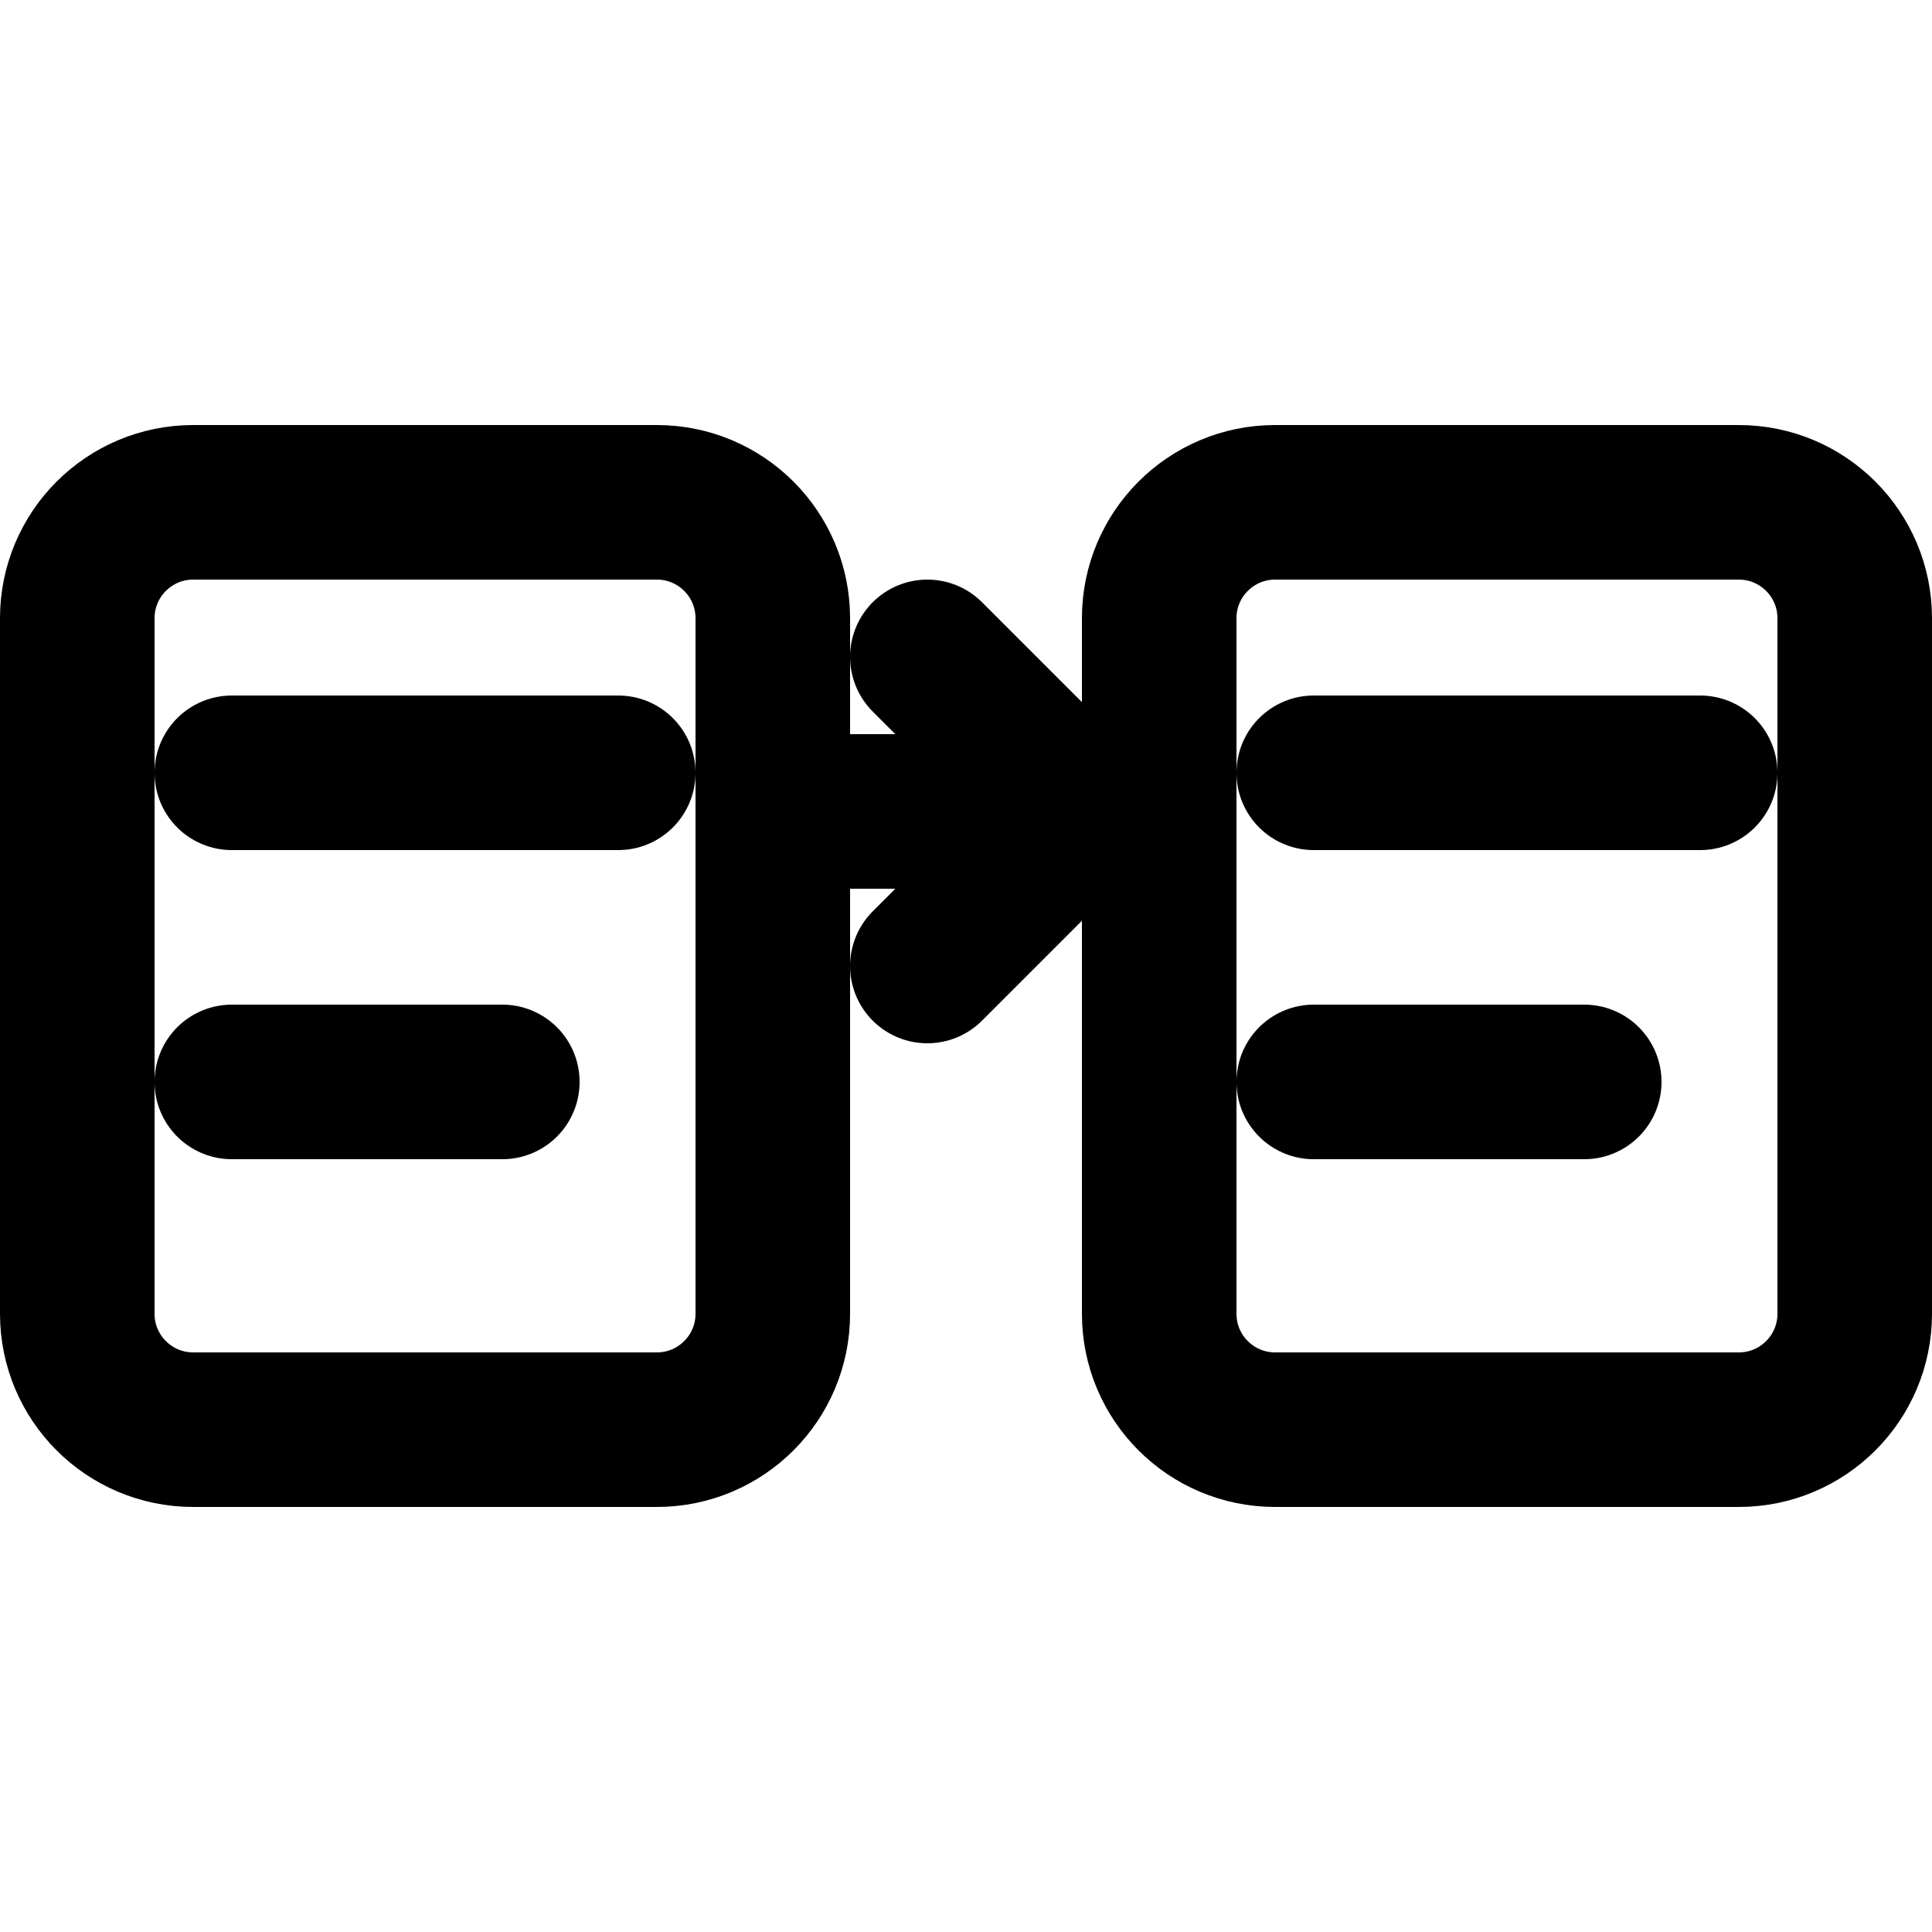
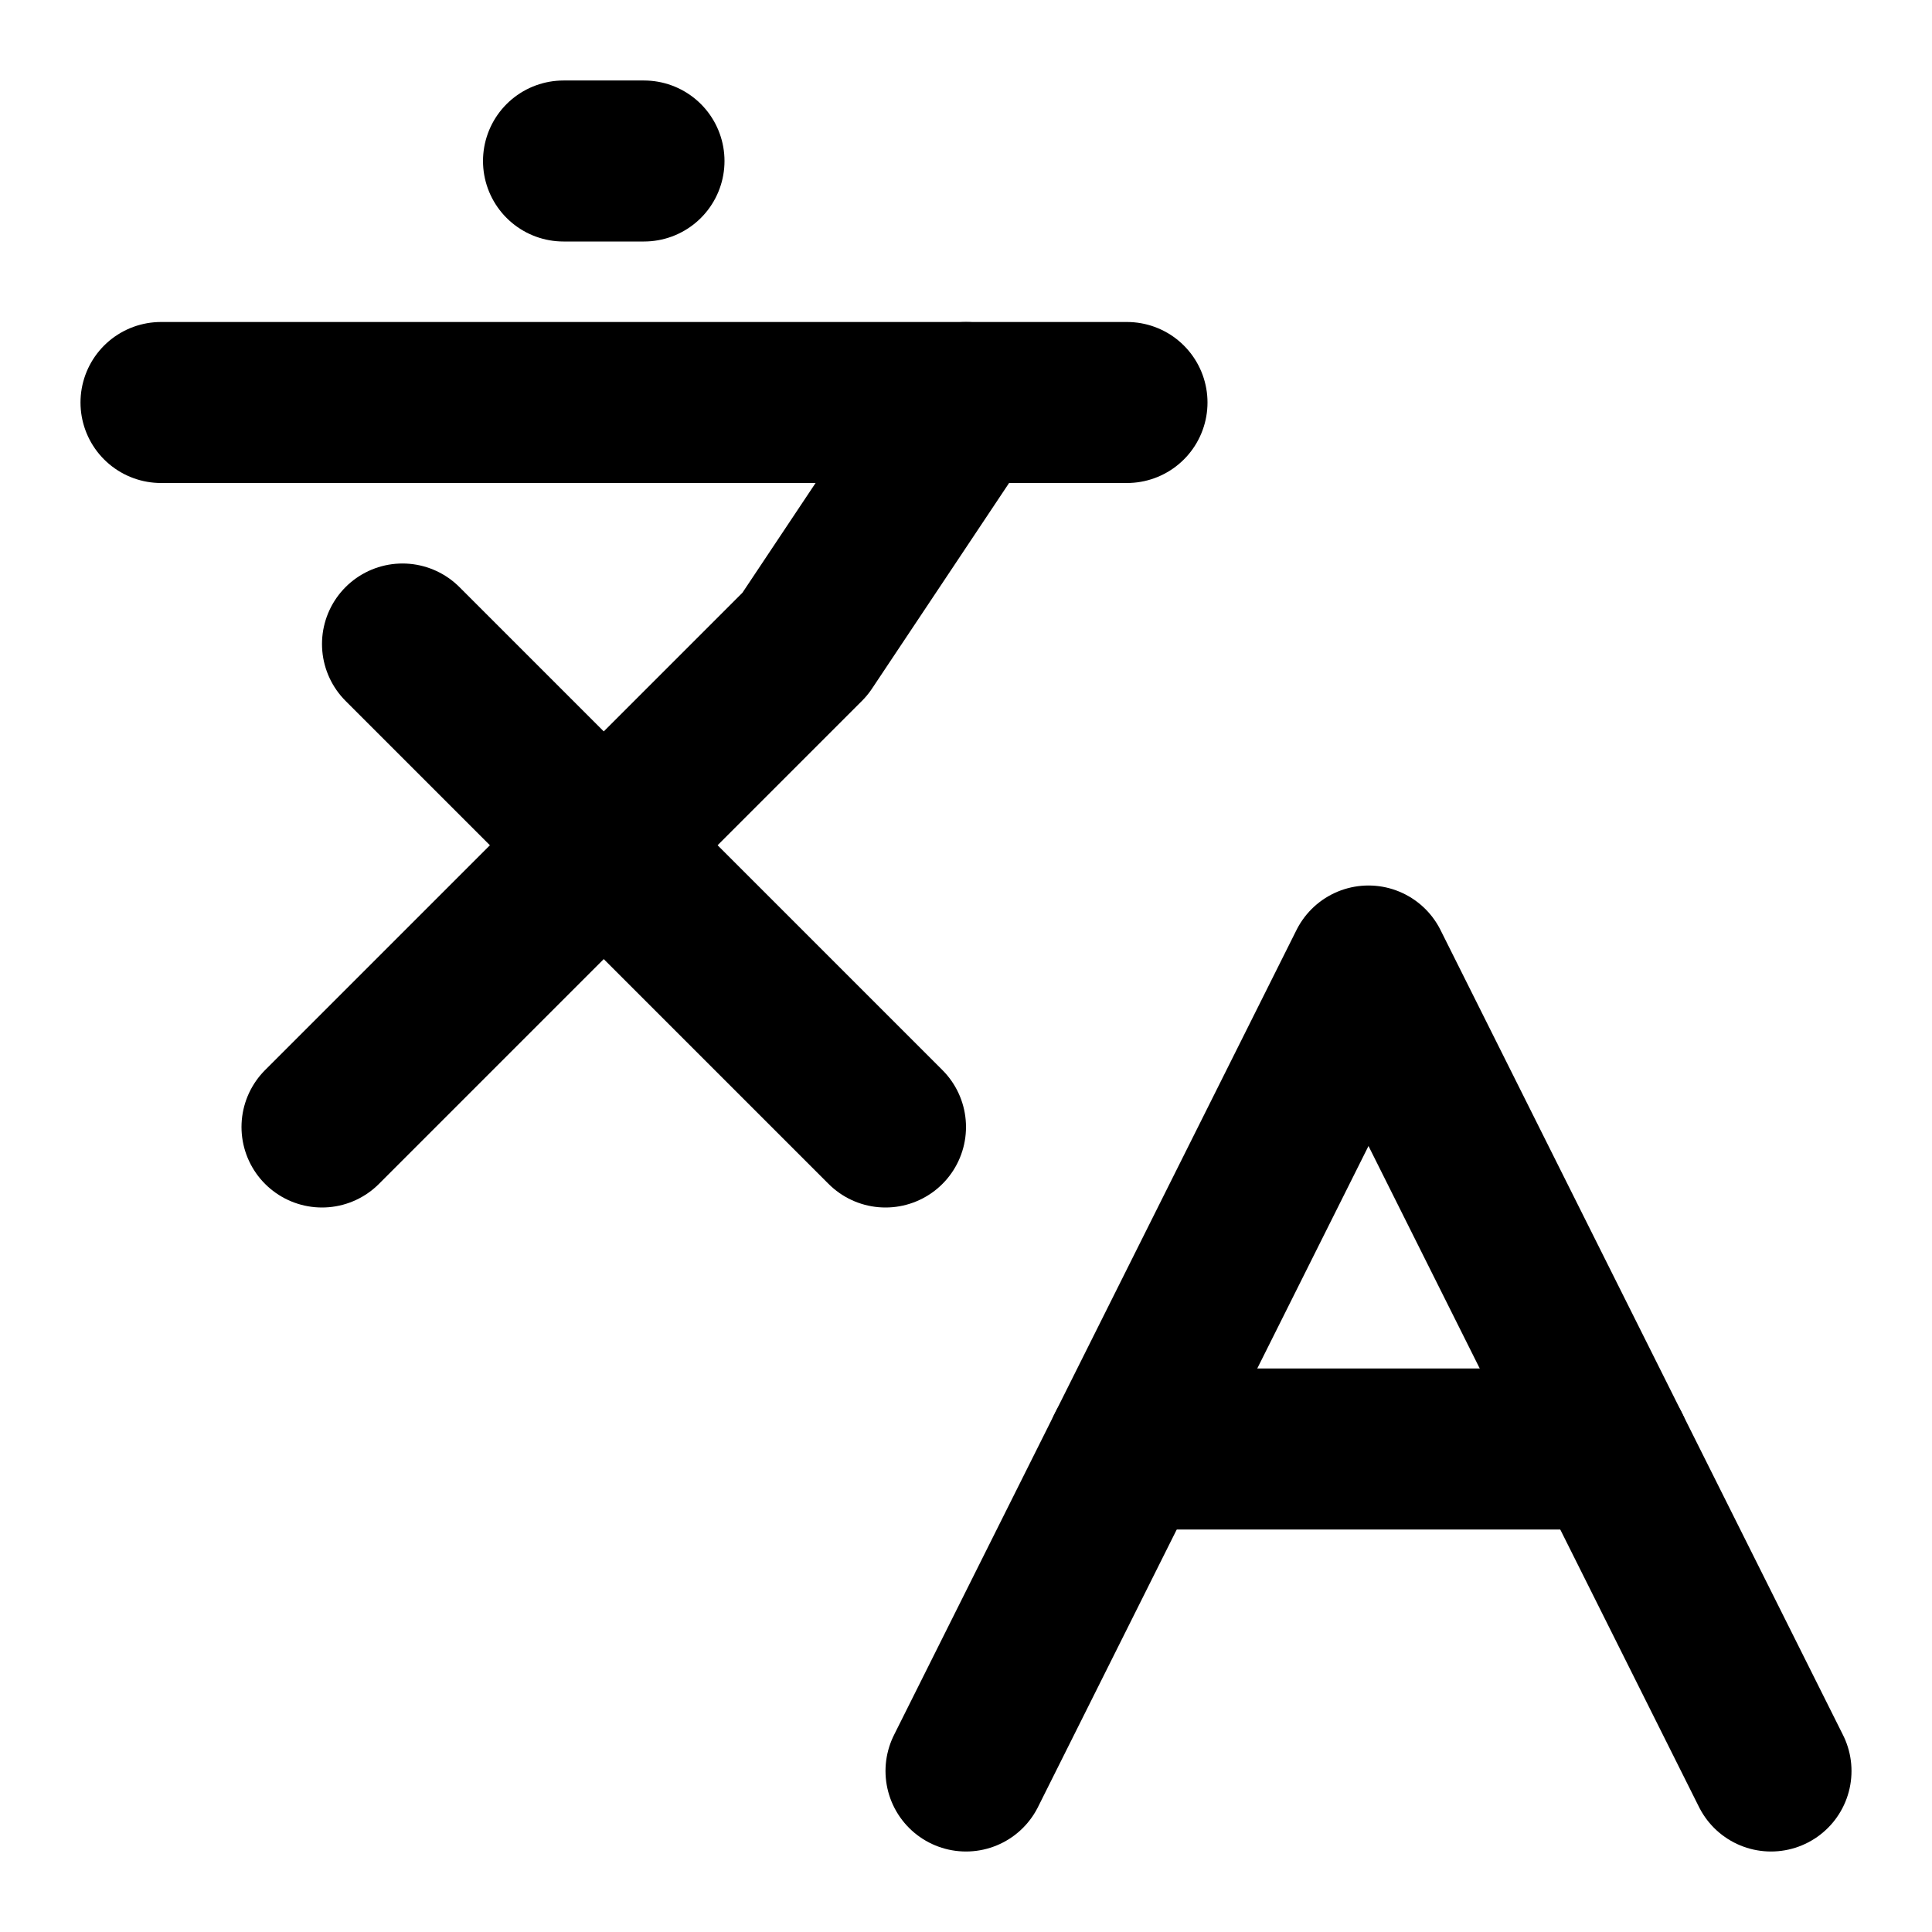
- <svg xmlns="http://www.w3.org/2000/svg" viewBox="0 0 100 100">
-   <rect x="4" y="26" width="36" height="48" rx="6" fill="none" stroke="currentColor" stroke-width="8" />
-   <line x1="12" y1="40" x2="32" y2="40" stroke="currentColor" stroke-width="8" stroke-linecap="round" />
-   <line x1="12" y1="56" x2="26" y2="56" stroke="currentColor" stroke-width="8" stroke-linecap="round" />
-   <rect x="60" y="26" width="36" height="48" rx="6" fill="none" stroke="currentColor" stroke-width="8" />
-   <line x1="68" y1="40" x2="88" y2="40" stroke="currentColor" stroke-width="8" stroke-linecap="round" />
-   <line x1="68" y1="56" x2="82" y2="56" stroke="currentColor" stroke-width="8" stroke-linecap="round" />
-   <line x1="44" y1="42" x2="56" y2="42" stroke="currentColor" stroke-width="8" stroke-linecap="round" />
-   <polyline points="48,34 56,42 48,50" fill="none" stroke="currentColor" stroke-width="8" stroke-linecap="round" stroke-linejoin="round" />
+ <svg xmlns="http://www.w3.org/2000/svg" viewBox="0 0 24 24" fill="none" stroke="currentColor" stroke-width="2" stroke-linecap="round" stroke-linejoin="round">
+   <path d="m5 8 6 6" />
+   <path d="m4 14 6-6 2-3" />
+   <path d="M2 5h12" />
+   <path d="M7 2h1" />
+   <path d="m22 22-5-10-5 10" />
+   <path d="M14 18h6" />
</svg>
